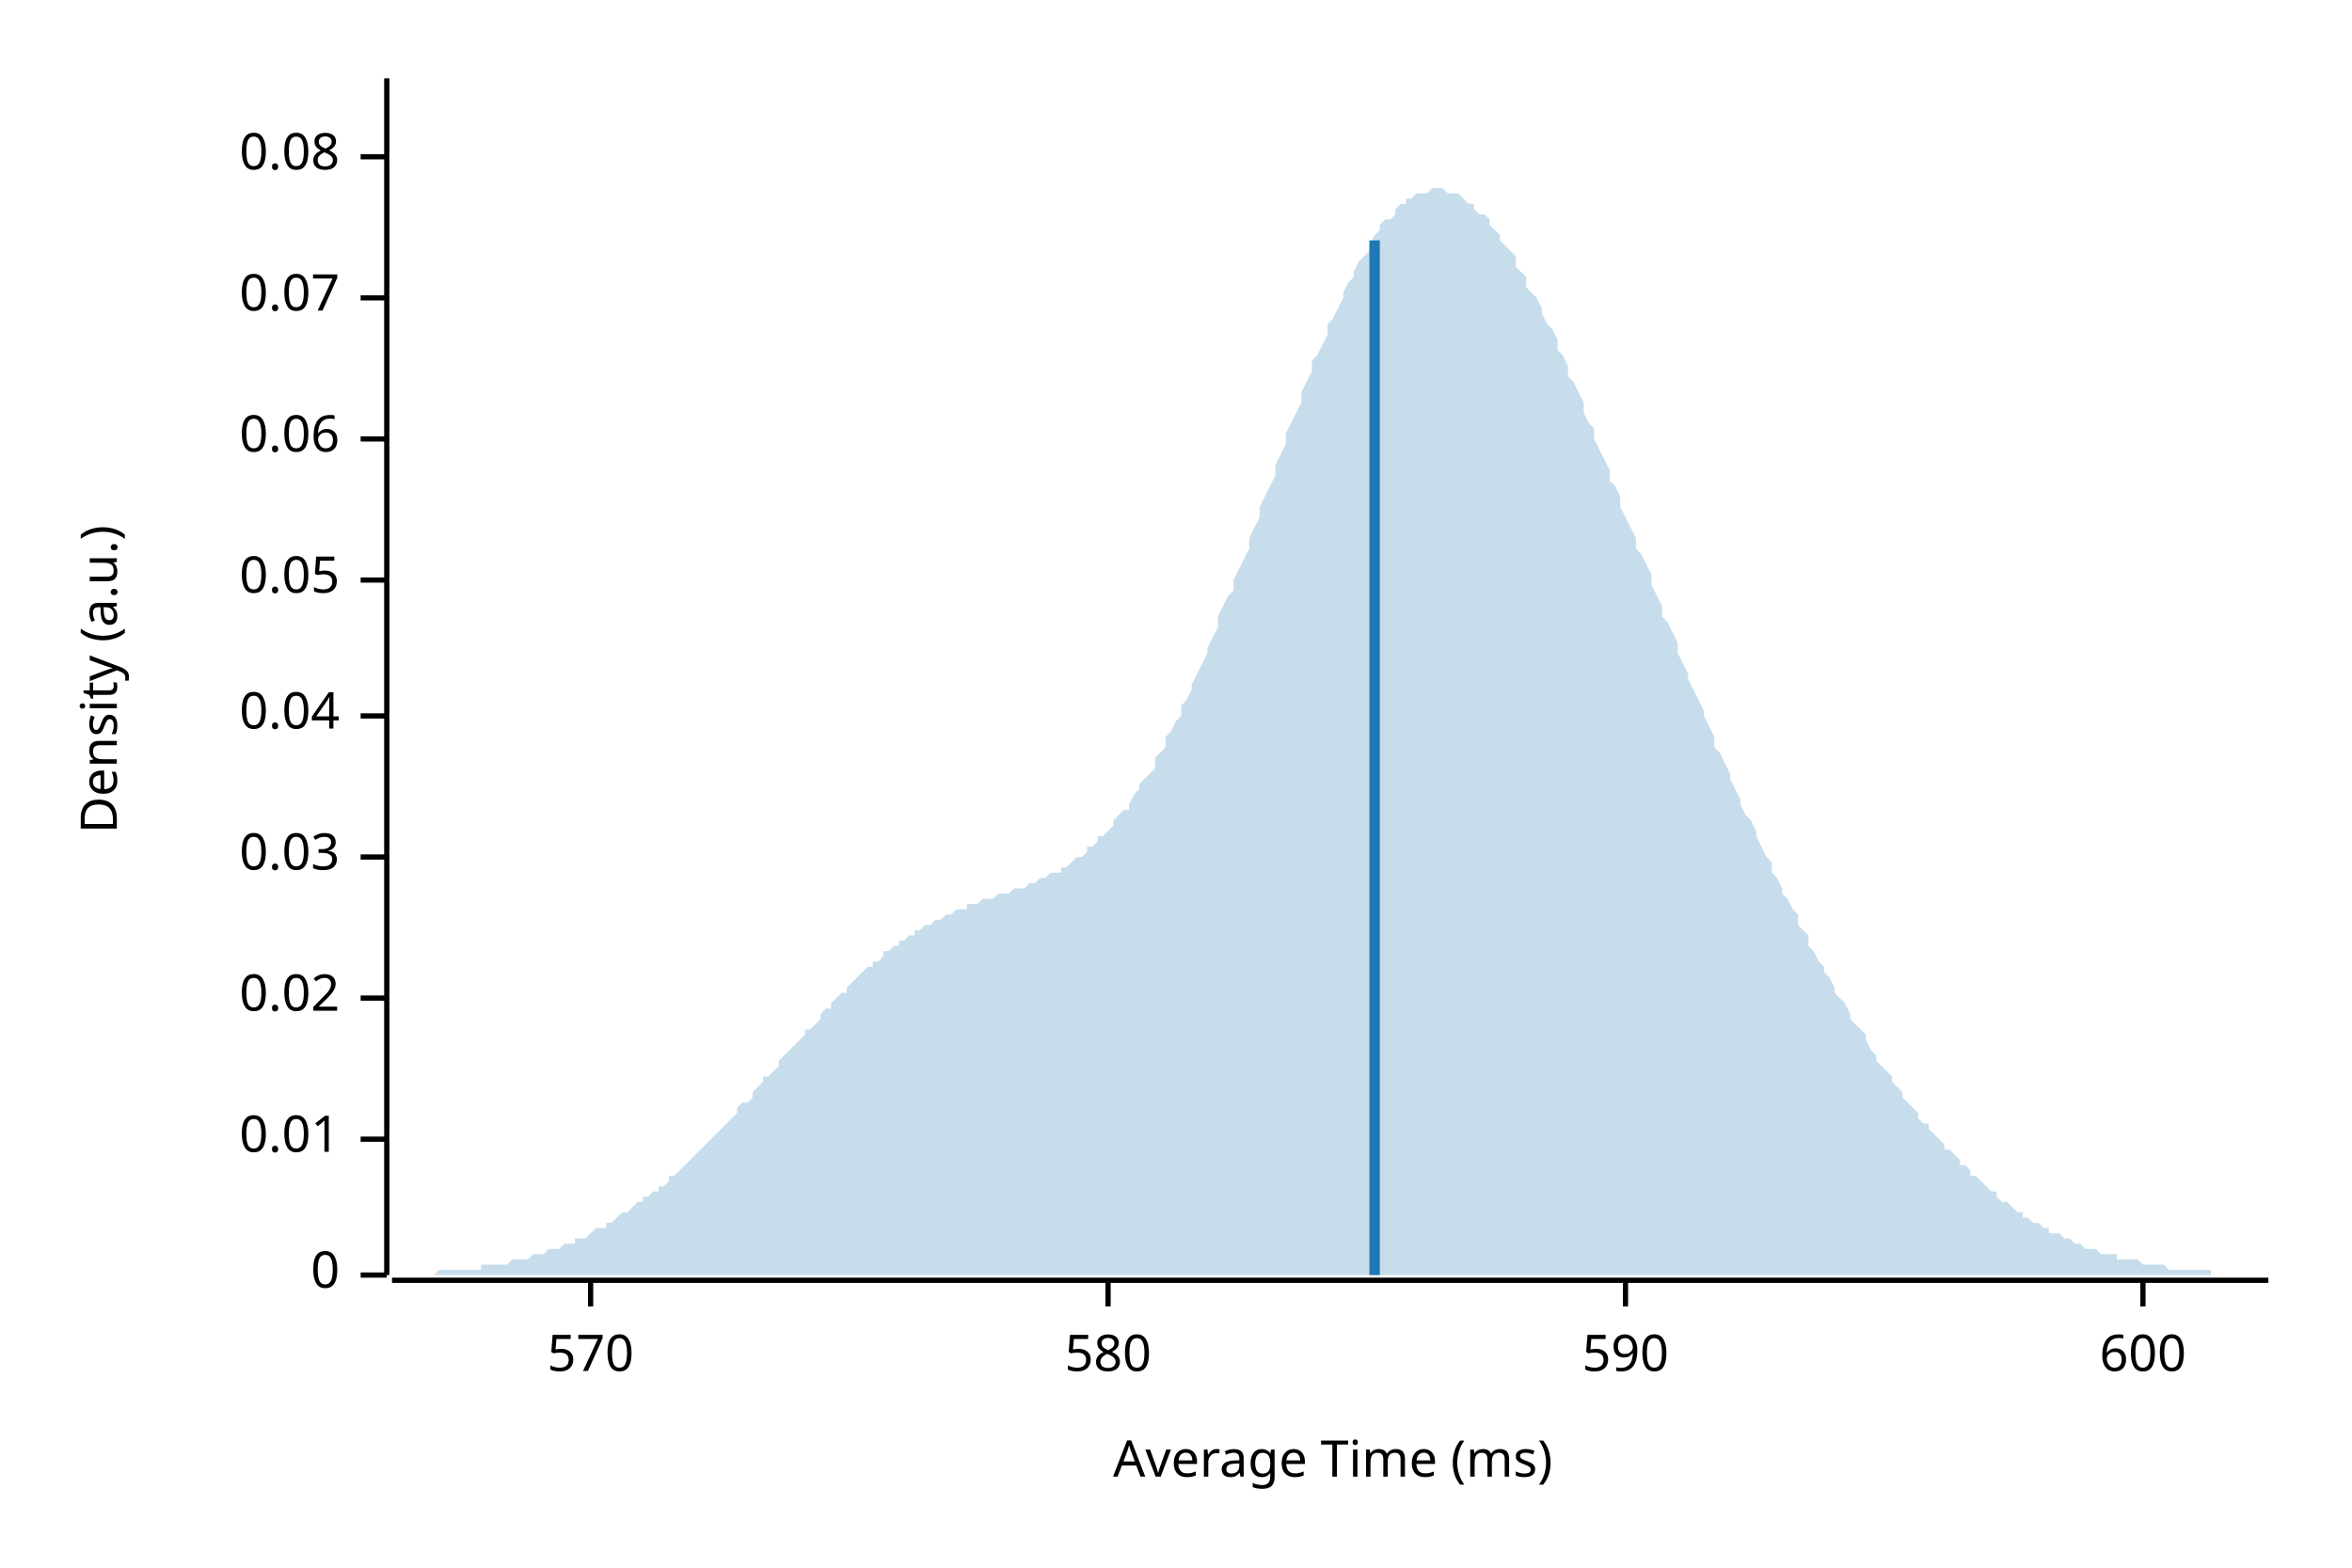
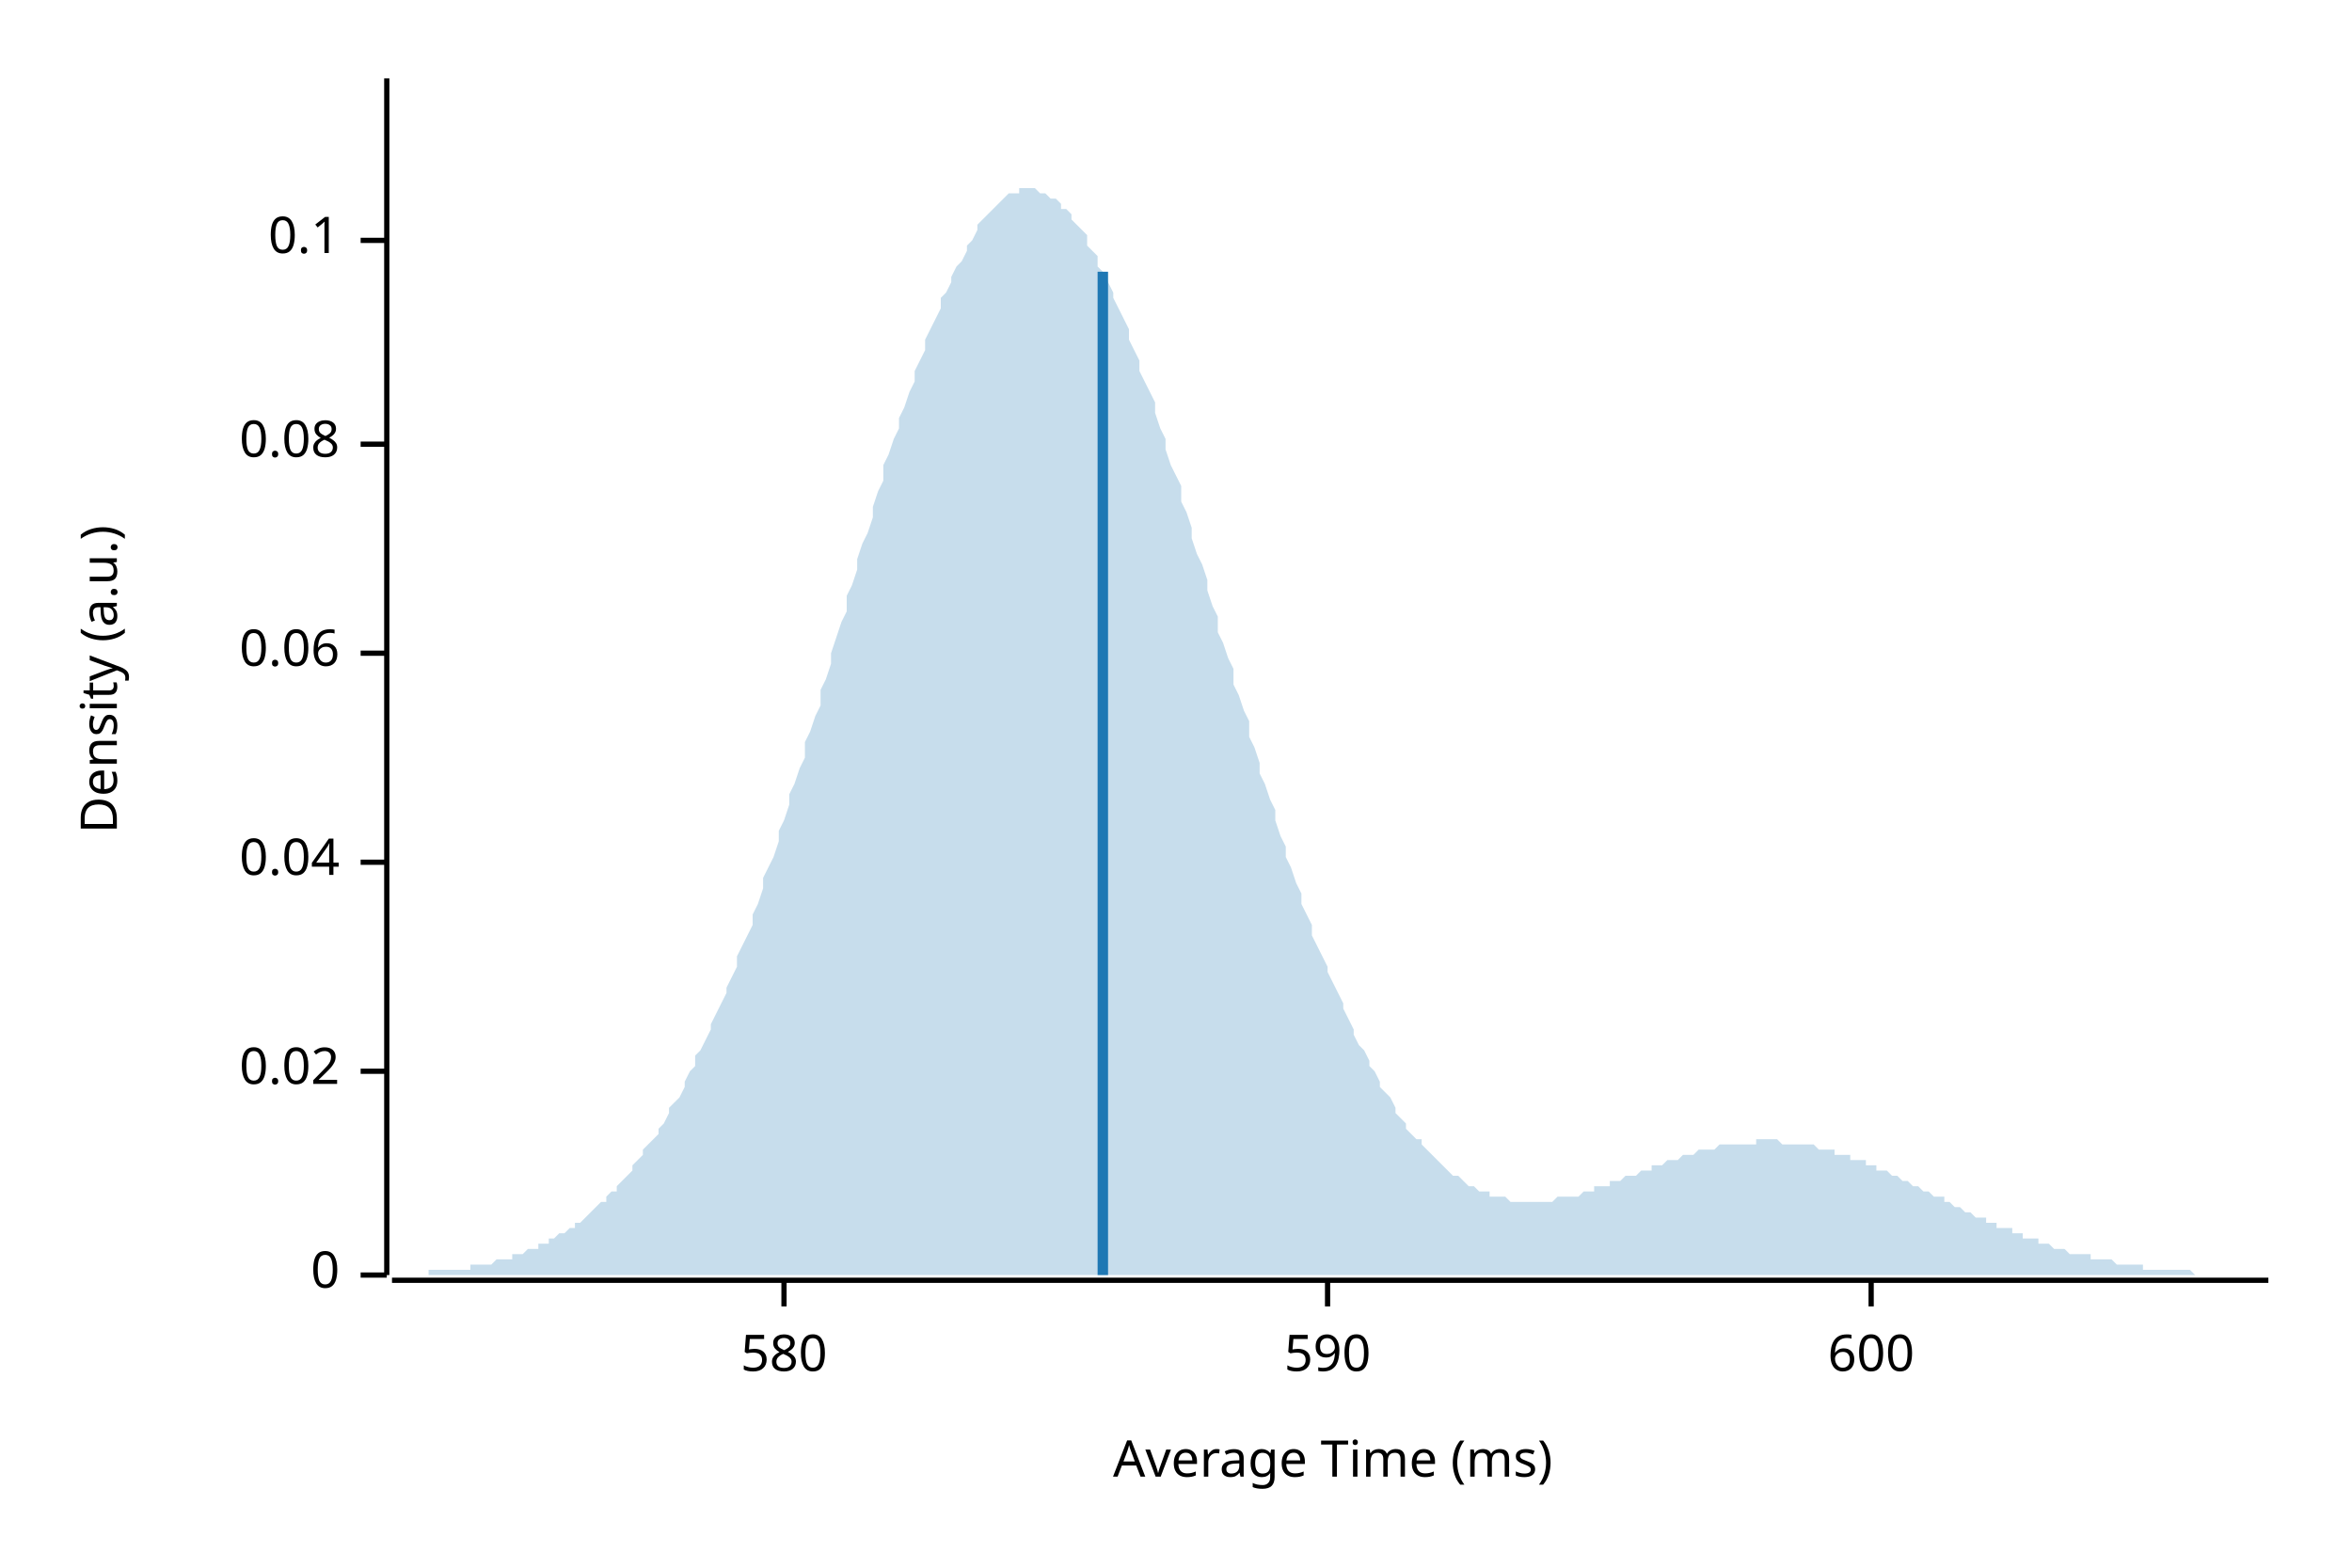
<svg xmlns="http://www.w3.org/2000/svg" width="450" height="300" viewBox="0 0 450 300">
  <text x="15" y="130" dy="0.76em" text-anchor="middle" font-family="sans-serif" font-size="9.677" opacity="1" fill="#000000" transform="rotate(270, 15, 130)">
Density (a.u.)
</text>
  <text x="255" y="285" dy="-0.5ex" text-anchor="middle" font-family="sans-serif" font-size="9.677" opacity="1" fill="#000000">
Average Time (ms)
</text>
  <polyline fill="none" opacity="1" stroke="#000000" stroke-width="1" points="74,15 74,244 " />
  <text x="65" y="244" dy="0.5ex" text-anchor="end" font-family="sans-serif" font-size="9.677" opacity="1" fill="#000000">
0
</text>
  <polyline fill="none" opacity="1" stroke="#000000" stroke-width="1" points="69,244 74,244 " />
-   <text x="65" y="218" dy="0.5ex" text-anchor="end" font-family="sans-serif" font-size="9.677" opacity="1" fill="#000000">
- 0.01
- </text>
-   <polyline fill="none" opacity="1" stroke="#000000" stroke-width="1" points="69,218 74,218 " />
-   <text x="65" y="191" dy="0.5ex" text-anchor="end" font-family="sans-serif" font-size="9.677" opacity="1" fill="#000000">
+   <text x="65" y="205" dy="0.5ex" text-anchor="end" font-family="sans-serif" font-size="9.677" opacity="1" fill="#000000">
0.02
</text>
-   <polyline fill="none" opacity="1" stroke="#000000" stroke-width="1" points="69,191 74,191 " />
-   <text x="65" y="164" dy="0.5ex" text-anchor="end" font-family="sans-serif" font-size="9.677" opacity="1" fill="#000000">
- 0.03
- </text>
-   <polyline fill="none" opacity="1" stroke="#000000" stroke-width="1" points="69,164 74,164 " />
-   <text x="65" y="137" dy="0.5ex" text-anchor="end" font-family="sans-serif" font-size="9.677" opacity="1" fill="#000000">
+   <polyline fill="none" opacity="1" stroke="#000000" stroke-width="1" points="69,205 74,205 " />
+   <text x="65" y="165" dy="0.5ex" text-anchor="end" font-family="sans-serif" font-size="9.677" opacity="1" fill="#000000">
0.04
</text>
-   <polyline fill="none" opacity="1" stroke="#000000" stroke-width="1" points="69,137 74,137 " />
-   <text x="65" y="111" dy="0.5ex" text-anchor="end" font-family="sans-serif" font-size="9.677" opacity="1" fill="#000000">
- 0.05
- </text>
-   <polyline fill="none" opacity="1" stroke="#000000" stroke-width="1" points="69,111 74,111 " />
-   <text x="65" y="84" dy="0.5ex" text-anchor="end" font-family="sans-serif" font-size="9.677" opacity="1" fill="#000000">
+   <polyline fill="none" opacity="1" stroke="#000000" stroke-width="1" points="69,165 74,165 " />
+   <text x="65" y="125" dy="0.5ex" text-anchor="end" font-family="sans-serif" font-size="9.677" opacity="1" fill="#000000">
0.06
</text>
-   <polyline fill="none" opacity="1" stroke="#000000" stroke-width="1" points="69,84 74,84 " />
-   <text x="65" y="57" dy="0.5ex" text-anchor="end" font-family="sans-serif" font-size="9.677" opacity="1" fill="#000000">
- 0.07
- </text>
-   <polyline fill="none" opacity="1" stroke="#000000" stroke-width="1" points="69,57 74,57 " />
-   <text x="65" y="30" dy="0.5ex" text-anchor="end" font-family="sans-serif" font-size="9.677" opacity="1" fill="#000000">
+   <polyline fill="none" opacity="1" stroke="#000000" stroke-width="1" points="69,125 74,125 " />
+   <text x="65" y="85" dy="0.5ex" text-anchor="end" font-family="sans-serif" font-size="9.677" opacity="1" fill="#000000">
0.08
</text>
-   <polyline fill="none" opacity="1" stroke="#000000" stroke-width="1" points="69,30 74,30 " />
+   <polyline fill="none" opacity="1" stroke="#000000" stroke-width="1" points="69,85 74,85 " />
+   <text x="65" y="46" dy="0.5ex" text-anchor="end" font-family="sans-serif" font-size="9.677" opacity="1" fill="#000000">
+ 0.1
+ </text>
+   <polyline fill="none" opacity="1" stroke="#000000" stroke-width="1" points="69,46 74,46 " />
  <polyline fill="none" opacity="1" stroke="#000000" stroke-width="1" points="75,245 434,245 " />
-   <text x="113" y="255" dy="0.76em" text-anchor="middle" font-family="sans-serif" font-size="9.677" opacity="1" fill="#000000">
- 570
- </text>
-   <polyline fill="none" opacity="1" stroke="#000000" stroke-width="1" points="113,245 113,250 " />
-   <text x="212" y="255" dy="0.76em" text-anchor="middle" font-family="sans-serif" font-size="9.677" opacity="1" fill="#000000">
+   <text x="150" y="255" dy="0.76em" text-anchor="middle" font-family="sans-serif" font-size="9.677" opacity="1" fill="#000000">
580
</text>
-   <polyline fill="none" opacity="1" stroke="#000000" stroke-width="1" points="212,245 212,250 " />
-   <text x="311" y="255" dy="0.76em" text-anchor="middle" font-family="sans-serif" font-size="9.677" opacity="1" fill="#000000">
+   <polyline fill="none" opacity="1" stroke="#000000" stroke-width="1" points="150,245 150,250 " />
+   <text x="254" y="255" dy="0.76em" text-anchor="middle" font-family="sans-serif" font-size="9.677" opacity="1" fill="#000000">
590
</text>
-   <polyline fill="none" opacity="1" stroke="#000000" stroke-width="1" points="311,245 311,250 " />
-   <text x="410" y="255" dy="0.76em" text-anchor="middle" font-family="sans-serif" font-size="9.677" opacity="1" fill="#000000">
+   <polyline fill="none" opacity="1" stroke="#000000" stroke-width="1" points="254,245 254,250 " />
+   <text x="358" y="255" dy="0.76em" text-anchor="middle" font-family="sans-serif" font-size="9.677" opacity="1" fill="#000000">
600
</text>
-   <polyline fill="none" opacity="1" stroke="#000000" stroke-width="1" points="410,245 410,250 " />
-   <polygon opacity="0.25" fill="#1F78B4" points="75,244 75,244 76,244 77,244 77,244 78,244 79,244 80,244 80,244 81,244 82,244 82,244 83,244 84,243 85,243 85,243 86,243 87,243 87,243 88,243 89,243 90,243 90,243 91,243 92,243 92,242 93,242 94,242 95,242 95,242 96,242 97,242 98,241 98,241 99,241 100,241 100,241 101,241 102,240 103,240 103,240 104,240 105,239 105,239 106,239 107,239 108,238 108,238 109,238 110,238 110,237 111,237 112,237 113,236 113,236 114,235 115,235 116,235 116,234 117,234 118,233 118,233 119,232 120,232 121,231 121,231 122,230 123,230 123,229 124,229 125,228 126,228 126,227 127,227 128,226 128,225 129,225 130,224 131,223 131,223 132,222 133,221 133,221 134,220 135,219 136,218 136,218 137,217 138,216 139,215 139,215 140,214 141,213 141,212 142,211 143,211 144,210 144,209 145,208 146,207 146,206 147,206 148,205 149,204 149,203 150,202 151,201 151,201 152,200 153,199 154,198 154,197 155,197 156,196 157,195 157,194 158,193 159,193 159,192 160,191 161,190 162,190 162,189 163,188 164,187 164,187 165,186 166,185 167,185 167,184 168,184 169,183 169,182 170,182 171,181 172,181 172,180 173,180 174,179 175,179 175,178 176,178 177,177 177,177 178,177 179,176 180,176 180,176 181,175 182,175 182,175 183,174 184,174 185,174 185,173 186,173 187,173 187,173 188,172 189,172 190,172 190,172 191,171 192,171 192,171 193,171 194,170 195,170 195,170 196,170 197,169 198,169 198,169 199,168 200,168 200,168 201,167 202,167 203,167 203,166 204,166 205,165 205,165 206,164 207,164 208,163 208,162 209,162 210,161 210,160 211,160 212,159 213,158 213,157 214,156 215,155 216,155 216,154 217,152 218,151 218,150 219,149 220,148 221,147 221,145 222,144 223,143 223,141 224,140 225,138 226,137 226,135 227,134 228,132 228,131 229,129 230,127 231,125 231,124 232,122 233,120 233,118 234,116 235,114 236,113 236,111 237,109 238,107 239,105 239,103 240,101 241,99 241,97 242,95 243,93 244,91 244,89 245,87 246,85 246,83 247,81 248,79 249,77 249,75 250,73 251,71 251,69 252,68 253,66 254,64 254,62 255,61 256,59 257,57 257,56 258,54 259,53 259,52 260,50 261,49 262,48 262,47 263,45 264,44 264,43 265,42 266,42 267,41 267,40 268,39 269,39 269,38 270,38 271,37 272,37 272,37 273,37 274,36 275,36 275,36 276,36 277,37 277,37 278,37 279,37 280,38 280,38 281,39 282,39 282,40 283,41 284,41 285,42 285,43 286,44 287,45 287,46 288,47 289,48 290,49 290,51 291,52 292,53 292,55 293,56 294,57 295,59 295,60 296,62 297,63 298,65 298,67 299,68 300,70 300,72 301,73 302,75 303,77 303,79 304,81 305,82 305,84 306,86 307,88 308,90 308,92 309,93 310,95 310,97 311,99 312,101 313,103 313,105 314,106 315,108 316,110 316,112 317,114 318,116 318,118 319,119 320,121 321,123 321,125 322,127 323,129 323,130 324,132 325,134 326,136 326,137 327,139 328,141 328,143 329,144 330,146 331,148 331,149 332,151 333,153 333,154 334,156 335,157 336,159 336,160 337,162 338,164 339,165 339,167 340,168 341,170 341,171 342,172 343,174 344,175 344,177 345,178 346,179 346,181 347,182 348,184 349,185 349,186 350,187 351,189 351,190 352,191 353,192 354,194 354,195 355,196 356,197 357,198 357,199 358,201 359,202 359,203 360,204 361,205 362,206 362,207 363,208 364,209 364,210 365,211 366,212 367,213 367,214 368,215 369,215 369,216 370,217 371,218 372,219 372,220 373,220 374,221 375,222 375,223 376,223 377,224 377,225 378,225 379,226 380,227 380,227 381,228 382,228 382,229 383,230 384,230 385,231 385,231 386,232 387,232 387,233 388,233 389,234 390,234 390,234 391,235 392,235 392,236 393,236 394,236 395,237 395,237 396,237 397,238 398,238 398,238 399,239 400,239 400,239 401,239 402,240 403,240 403,240 404,240 405,240 405,241 406,241 407,241 408,241 408,241 409,241 410,242 410,242 411,242 412,242 413,242 413,242 414,242 415,243 416,243 416,243 417,243 418,243 418,243 419,243 420,243 421,243 421,243 422,243 423,243 423,244 424,244 425,244 426,244 426,244 427,244 428,244 428,244 429,244 430,244 431,244 431,244 432,244 433,244 434,244 434,244 75,244 " />
-   <polyline fill="none" opacity="1" stroke="#1F78B4" stroke-width="2" points="263,244 263,46 " />
+   <polyline fill="none" opacity="1" stroke="#000000" stroke-width="1" points="358,245 358,250 " />
+   <polygon opacity="0.25" fill="#1F78B4" points="75,244 75,244 76,244 77,244 77,244 78,244 79,244 80,244 80,244 81,244 82,244 82,243 83,243 84,243 85,243 85,243 86,243 87,243 87,243 88,243 89,243 90,243 90,242 91,242 92,242 92,242 93,242 94,242 95,241 95,241 96,241 97,241 98,241 98,240 99,240 100,240 100,240 101,239 102,239 103,239 103,238 104,238 105,238 105,237 106,237 107,236 108,236 108,236 109,235 110,235 110,234 111,234 112,233 113,232 113,232 114,231 115,230 116,230 116,229 117,228 118,228 118,227 119,226 120,225 121,224 121,223 122,222 123,221 123,220 124,219 125,218 126,217 126,216 127,215 128,213 128,212 129,211 130,210 131,208 131,207 132,205 133,204 133,202 134,201 135,199 136,197 136,196 137,194 138,192 139,190 139,189 140,187 141,185 141,183 142,181 143,179 144,177 144,175 145,173 146,170 146,168 147,166 148,164 149,161 149,159 150,157 151,154 151,152 152,150 153,147 154,145 154,142 155,140 156,137 157,135 157,132 158,130 159,127 159,125 160,122 161,119 162,117 162,114 163,112 164,109 164,107 165,104 166,102 167,99 167,97 168,94 169,92 169,89 170,87 171,84 172,82 172,80 173,78 174,75 175,73 175,71 176,69 177,67 177,65 178,63 179,61 180,59 180,57 181,56 182,54 182,53 183,51 184,50 185,48 185,47 186,46 187,44 187,43 188,42 189,41 190,40 190,40 191,39 192,38 192,38 193,37 194,37 195,37 195,36 196,36 197,36 198,36 198,36 199,37 200,37 200,37 201,38 202,38 203,39 203,40 204,40 205,41 205,42 206,43 207,44 208,45 208,47 209,48 210,49 210,51 211,52 212,54 213,56 213,57 214,59 215,61 216,63 216,65 217,67 218,69 218,71 219,73 220,75 221,77 221,79 222,82 223,84 223,86 224,89 225,91 226,93 226,96 227,98 228,101 228,103 229,106 230,108 231,111 231,113 232,116 233,118 233,121 234,123 235,126 236,128 236,131 237,133 238,136 239,138 239,141 240,143 241,146 241,148 242,150 243,153 244,155 244,157 245,160 246,162 246,164 247,166 248,169 249,171 249,173 250,175 251,177 251,179 252,181 253,183 254,185 254,186 255,188 256,190 257,192 257,193 258,195 259,197 259,198 260,200 261,201 262,203 262,204 263,205 264,207 264,208 265,209 266,210 267,212 267,213 268,214 269,215 269,216 270,217 271,218 272,218 272,219 273,220 274,221 275,222 275,222 276,223 277,224 277,224 278,225 279,225 280,226 280,226 281,227 282,227 282,227 283,228 284,228 285,228 285,229 286,229 287,229 287,229 288,229 289,230 290,230 290,230 291,230 292,230 292,230 293,230 294,230 295,230 295,230 296,230 297,230 298,229 298,229 299,229 300,229 300,229 301,229 302,229 303,228 303,228 304,228 305,228 305,227 306,227 307,227 308,227 308,226 309,226 310,226 310,226 311,225 312,225 313,225 313,225 314,224 315,224 316,224 316,223 317,223 318,223 318,223 319,222 320,222 321,222 321,222 322,221 323,221 323,221 324,221 325,220 326,220 326,220 327,220 328,220 328,220 329,219 330,219 331,219 331,219 332,219 333,219 333,219 334,219 335,219 336,219 336,218 337,218 338,218 339,218 339,218 340,218 341,219 341,219 342,219 343,219 344,219 344,219 345,219 346,219 346,219 347,219 348,220 349,220 349,220 350,220 351,220 351,221 352,221 353,221 354,221 354,222 355,222 356,222 357,222 357,223 358,223 359,223 359,224 360,224 361,224 362,225 362,225 363,225 364,226 364,226 365,226 366,227 367,227 367,227 368,228 369,228 369,228 370,229 371,229 372,229 372,230 373,230 374,231 375,231 375,231 376,232 377,232 377,232 378,233 379,233 380,233 380,234 381,234 382,234 382,235 383,235 384,235 385,235 385,236 386,236 387,236 387,237 388,237 389,237 390,237 390,238 391,238 392,238 392,238 393,239 394,239 395,239 395,239 396,240 397,240 398,240 398,240 399,240 400,240 400,241 401,241 402,241 403,241 403,241 404,241 405,242 405,242 406,242 407,242 408,242 408,242 409,242 410,242 410,243 411,243 412,243 413,243 413,243 414,243 415,243 416,243 416,243 417,243 418,243 418,243 419,243 420,244 421,244 421,244 422,244 423,244 423,244 424,244 425,244 426,244 426,244 427,244 428,244 428,244 429,244 430,244 431,244 431,244 432,244 433,244 434,244 434,244 75,244 " />
+   <polyline fill="none" opacity="1" stroke="#1F78B4" stroke-width="2" points="211,244 211,52 " />
</svg>
